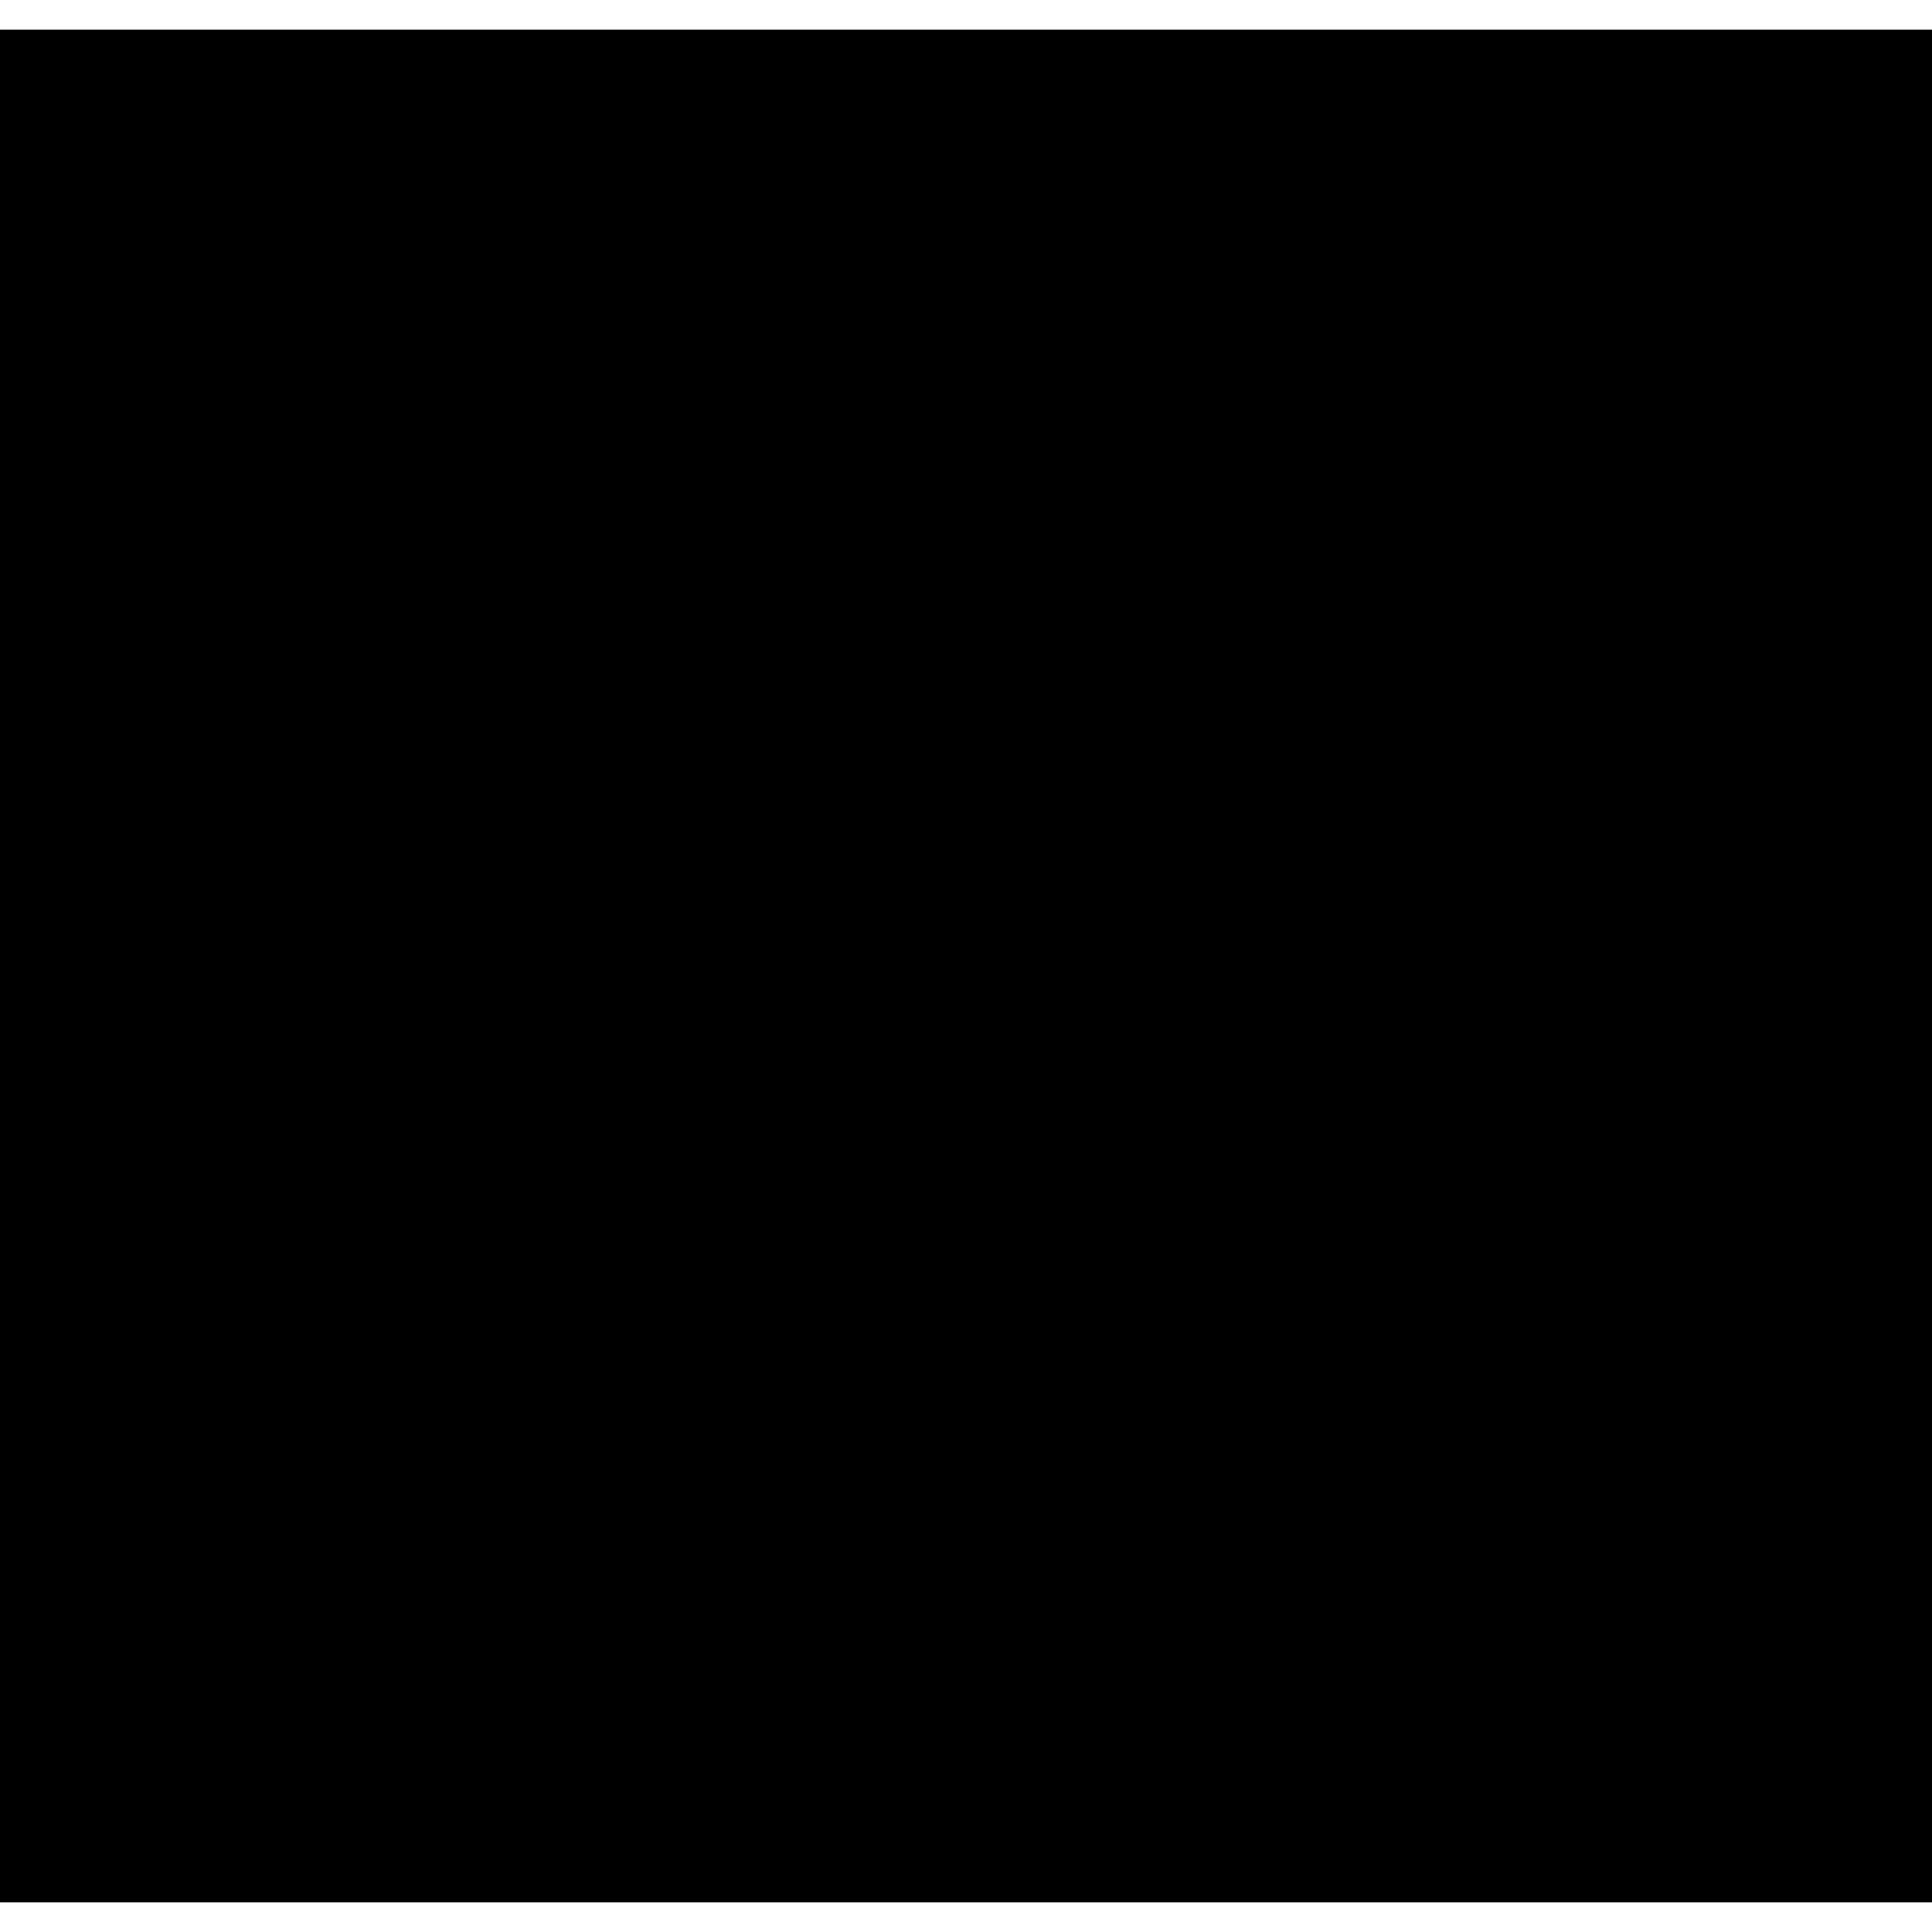
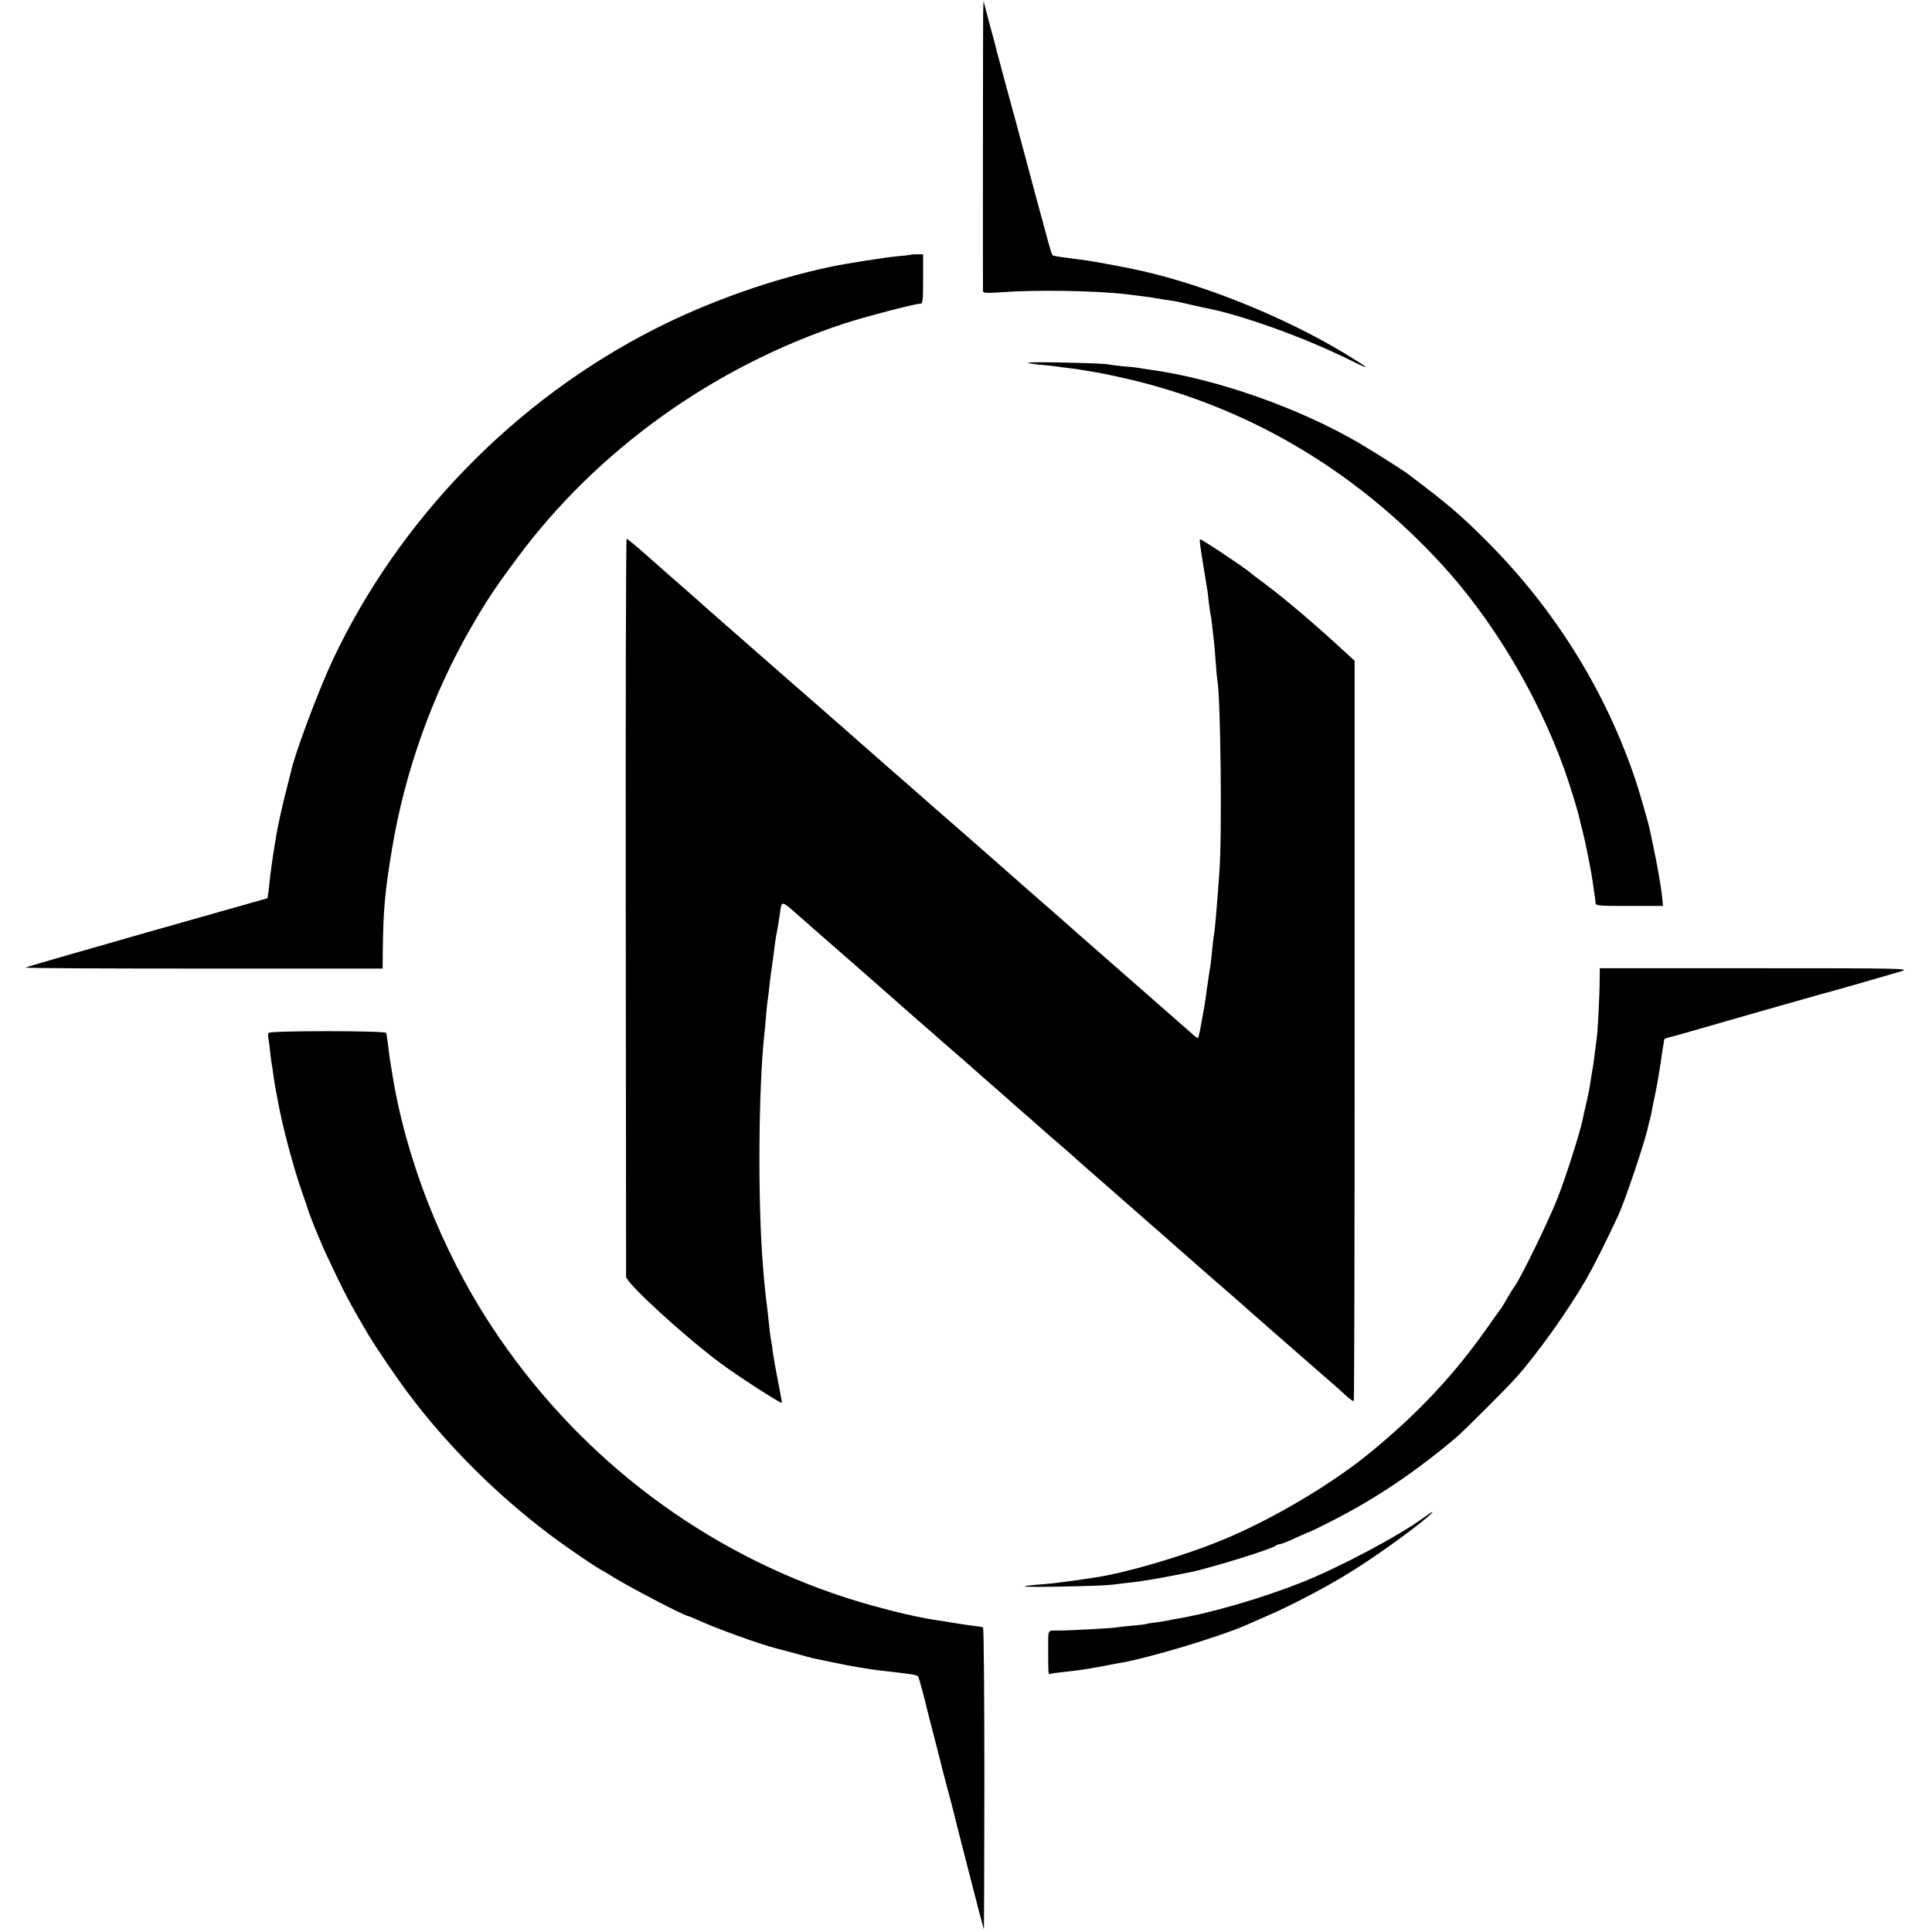
- <svg xmlns="http://www.w3.org/2000/svg" version="1.0" width="260pt" height="260pt" viewBox="0 0 260 260" preserveAspectRatio="xMidYMid meet">
-   <g transform="translate(0,260) scale(0.1,-0.1)" fill="#000000" stroke="none">
-     <path d="M0 1300 l0 -1260 1300 0 1300 0 0 1260 0 1260 -1300 0 -1300 0 0 -1260z" />
+ <svg xmlns="http://www.w3.org/2000/svg" version="1.0" width="1126pt" height="1126pt" viewBox="0 0 1126 1126" preserveAspectRatio="xMidYMid meet">
+   <g transform="translate(0,1126) scale(0.1,-0.1)" fill="#000000" stroke="none">
+     <path d="M5730 11185 c-1 -71 -2 -1599 -1 -1623 1 -10 24 -11 109 -5 199 15 551 9 726 -12 98 -12 141 -17 160 -21 22 -4 90 -15 121 -19 11 -2 50 -10 86 -19 37 -8 78 -17 90 -20 207 -38 585 -174 844 -303 135 -67 127 -57 -29 38 -368 222 -863 418 -1251 495 -11 2 -31 6 -45 9 -29 6 -130 24 -162 30 -35 6 -88 13 -143 20 -72 9 -97 14 -101 18 -3 2 -14 37 -25 78 -27 98 -105 386 -128 474 -38 142 -73 274 -123 455 -27 102 -52 192 -53 200 -2 8 -19 74 -39 145 l-34 130 -2 -70z" />
+     <path d="M5308 9775 c-2 -1 -39 -5 -82 -9 -65 -6 -290 -41 -381 -60 -340 -71 -714 -203 -1030 -364 -816 -415 -1490 -1109 -1877 -1931 -82 -175 -225 -557 -243 -652 -2 -9 -13 -52 -24 -95 -24 -90 -57 -240 -65 -299 -4 -22 -11 -67 -16 -100 -5 -33 -12 -82 -15 -110 -3 -27 -8 -68 -10 -90 l-6 -40 -702 -199 c-386 -110 -705 -202 -709 -205 -4 -4 463 -6 1037 -6 l1045 0 1 105 c3 240 12 344 55 600 75 445 233 889 456 1277 93 161 138 230 271 409 465 629 1144 1116 1903 1367 114 38 416 117 447 117 15 0 17 14 17 144 l0 144 -34 0 c-19 0 -36 -1 -38 -3z" />
+     <path d="M5991 9146 c3 -3 32 -8 65 -11 32 -3 75 -7 94 -10 19 -3 58 -8 85 -11 28 -3 59 -8 70 -10 10 -2 37 -6 60 -10 22 -3 99 -18 170 -34 713 -158 1350 -528 1860 -1081 300 -324 563 -762 720 -1197 29 -79 83 -255 89 -286 2 -12 11 -48 20 -81 19 -75 52 -243 61 -310 3 -27 8 -59 10 -70 2 -11 4 -28 4 -37 1 -17 17 -18 197 -18 l196 0 -5 53 c-6 60 -31 201 -53 302 -8 39 -17 81 -20 95 -6 31 -61 221 -79 275 -173 519 -467 995 -860 1391 -160 161 -237 227 -470 402 -33 25 -195 127 -279 177 -355 208 -836 377 -1226 431 -25 3 -53 8 -64 10 -10 2 -51 6 -90 9 -39 4 -78 9 -86 11 -23 8 -476 17 -469 10z" />
+     <path d="M3647 5977 c1 -1178 2 -2149 2 -2158 2 -38 338 -346 549 -503 105 -78 353 -238 359 -232 1 1 -9 56 -22 122 -13 65 -26 141 -30 168 -3 27 -8 59 -10 70 -5 21 -11 72 -21 171 -3 28 -7 60 -9 72 -3 21 -14 130 -20 215 -29 378 -24 1021 10 1333 3 28 8 77 10 110 3 33 7 74 10 90 2 17 7 55 10 85 3 30 8 66 10 80 11 79 16 109 20 148 3 24 7 53 10 65 6 29 13 71 21 127 10 74 6 74 115 -22 35 -31 183 -161 329 -288 146 -128 283 -249 306 -269 22 -20 69 -61 104 -91 34 -30 68 -59 74 -65 6 -5 45 -39 86 -75 41 -35 91 -79 110 -96 19 -18 76 -67 125 -110 50 -44 95 -83 101 -89 6 -5 39 -35 74 -65 35 -30 68 -59 74 -65 13 -12 146 -128 190 -165 16 -14 36 -32 45 -41 9 -8 88 -78 176 -154 88 -77 162 -142 165 -145 3 -3 39 -34 80 -70 41 -36 80 -69 86 -75 6 -5 41 -37 79 -70 38 -33 94 -82 124 -109 31 -27 70 -61 86 -75 38 -32 178 -155 225 -197 19 -17 78 -69 130 -114 52 -45 109 -95 127 -111 17 -15 85 -74 150 -131 65 -56 131 -115 147 -130 17 -15 32 -25 36 -23 3 2 5 973 5 2158 l0 2156 -45 41 c-176 163 -352 313 -480 409 -41 30 -80 60 -86 66 -34 29 -286 197 -290 192 -5 -4 4 -61 41 -287 3 -14 7 -50 10 -80 4 -30 8 -62 10 -70 3 -8 7 -40 10 -70 3 -30 8 -68 10 -85 2 -16 6 -70 10 -120 3 -49 8 -99 10 -110 19 -101 28 -894 12 -1115 -14 -196 -27 -350 -32 -370 -2 -8 -6 -46 -10 -83 -3 -37 -8 -76 -9 -85 -4 -21 -17 -108 -22 -145 -4 -35 -15 -109 -18 -122 -2 -5 -8 -45 -16 -87 -7 -43 -16 -78 -19 -78 -3 0 -17 10 -31 23 -25 22 -568 498 -624 547 -16 14 -37 32 -46 40 -8 8 -85 76 -170 150 -85 74 -173 151 -195 171 -22 20 -155 136 -295 259 -140 122 -271 236 -290 254 -19 17 -69 60 -110 96 -41 36 -89 77 -105 92 -17 15 -39 35 -51 45 -12 10 -52 45 -90 79 -38 34 -235 206 -439 384 -203 178 -393 344 -421 369 -28 25 -66 60 -85 76 -92 80 -181 158 -271 238 -54 48 -102 87 -106 87 -4 0 -6 -964 -5 -2143z" />
+     <path d="M9323 5546 c0 -81 -11 -299 -17 -336 -2 -14 -7 -52 -11 -85 -4 -32 -8 -67 -10 -76 -3 -17 -10 -54 -20 -124 -4 -22 -13 -67 -21 -100 -8 -33 -17 -73 -20 -90 -13 -66 -97 -333 -146 -457 -49 -127 -223 -484 -252 -517 -7 -9 -25 -38 -40 -64 -14 -26 -31 -53 -36 -60 -5 -7 -46 -63 -89 -125 -187 -264 -390 -482 -662 -707 -225 -188 -589 -404 -879 -522 -235 -96 -564 -192 -745 -218 -23 -3 -50 -7 -61 -9 -12 -2 -45 -7 -75 -11 -30 -3 -65 -8 -79 -10 -14 -2 -61 -7 -104 -10 -44 -3 -82 -8 -85 -11 -7 -7 454 2 509 10 19 2 60 7 91 11 31 3 65 7 75 9 11 2 39 7 64 10 25 4 79 14 120 22 41 8 85 16 97 19 108 20 487 137 507 156 6 5 16 9 24 9 8 0 48 16 89 35 41 19 77 35 80 35 3 0 58 26 122 59 259 130 501 292 741 496 44 38 292 285 345 345 126 141 303 390 410 575 46 81 113 214 186 370 41 89 159 440 174 517 2 11 6 27 9 36 3 9 7 28 10 42 2 14 13 68 24 120 11 52 25 136 32 185 7 50 14 97 16 105 1 8 3 18 3 21 1 4 13 10 29 13 15 4 50 13 77 21 123 36 792 227 805 230 25 5 411 116 470 134 53 17 24 18 -851 18 l-905 0 -1 -71z" />
+     <path d="M1565 5240 c-3 -5 -3 -19 -1 -32 3 -13 8 -50 11 -83 3 -33 8 -67 10 -75 2 -8 6 -35 9 -60 3 -25 8 -56 11 -70 3 -14 10 -52 16 -85 25 -138 88 -376 140 -525 17 -47 32 -92 34 -100 4 -15 45 -121 67 -170 6 -14 14 -34 19 -45 4 -11 39 -85 77 -165 59 -124 100 -199 183 -339 46 -79 179 -274 250 -367 230 -304 518 -588 829 -820 97 -72 263 -185 290 -197 8 -4 27 -15 42 -25 87 -57 440 -242 462 -242 3 0 29 -11 58 -24 102 -47 358 -139 448 -162 8 -2 58 -15 110 -29 52 -15 102 -28 110 -30 35 -7 177 -37 200 -41 105 -19 171 -29 260 -38 122 -14 145 -18 152 -28 5 -10 42 -147 53 -198 2 -8 20 -78 40 -155 20 -77 38 -148 40 -157 2 -10 18 -71 35 -135 18 -65 33 -125 35 -133 5 -24 170 -668 179 -695 1 -5 3 387 3 873 0 485 -3 885 -8 887 -4 3 -31 7 -61 10 -29 4 -80 11 -113 17 -33 5 -69 11 -80 13 -147 19 -421 89 -624 160 -813 283 -1508 828 -1986 1555 -293 446 -503 984 -581 1485 -3 22 -8 47 -9 55 -2 8 -7 44 -11 80 -4 36 -9 68 -10 73 -1 4 -2 12 -3 17 -1 13 -678 14 -686 0z" />
+     <path d="M8299 2416 c-147 -108 -498 -294 -719 -381 -235 -93 -534 -179 -730 -211 -14 -2 -34 -6 -45 -9 -11 -2 -42 -7 -70 -11 -27 -3 -52 -7 -55 -9 -3 -2 -41 -6 -85 -10 -44 -4 -88 -9 -98 -11 -26 -4 -261 -17 -329 -17 -65 0 -59 13 -59 -117 0 -126 1 -141 9 -137 4 3 35 8 69 11 96 10 141 17 223 32 41 8 86 17 100 19 161 24 609 158 765 229 17 8 64 28 105 46 141 61 335 162 480 251 132 80 371 250 460 328 47 40 36 39 -21 -3z" />
  </g>
</svg>
